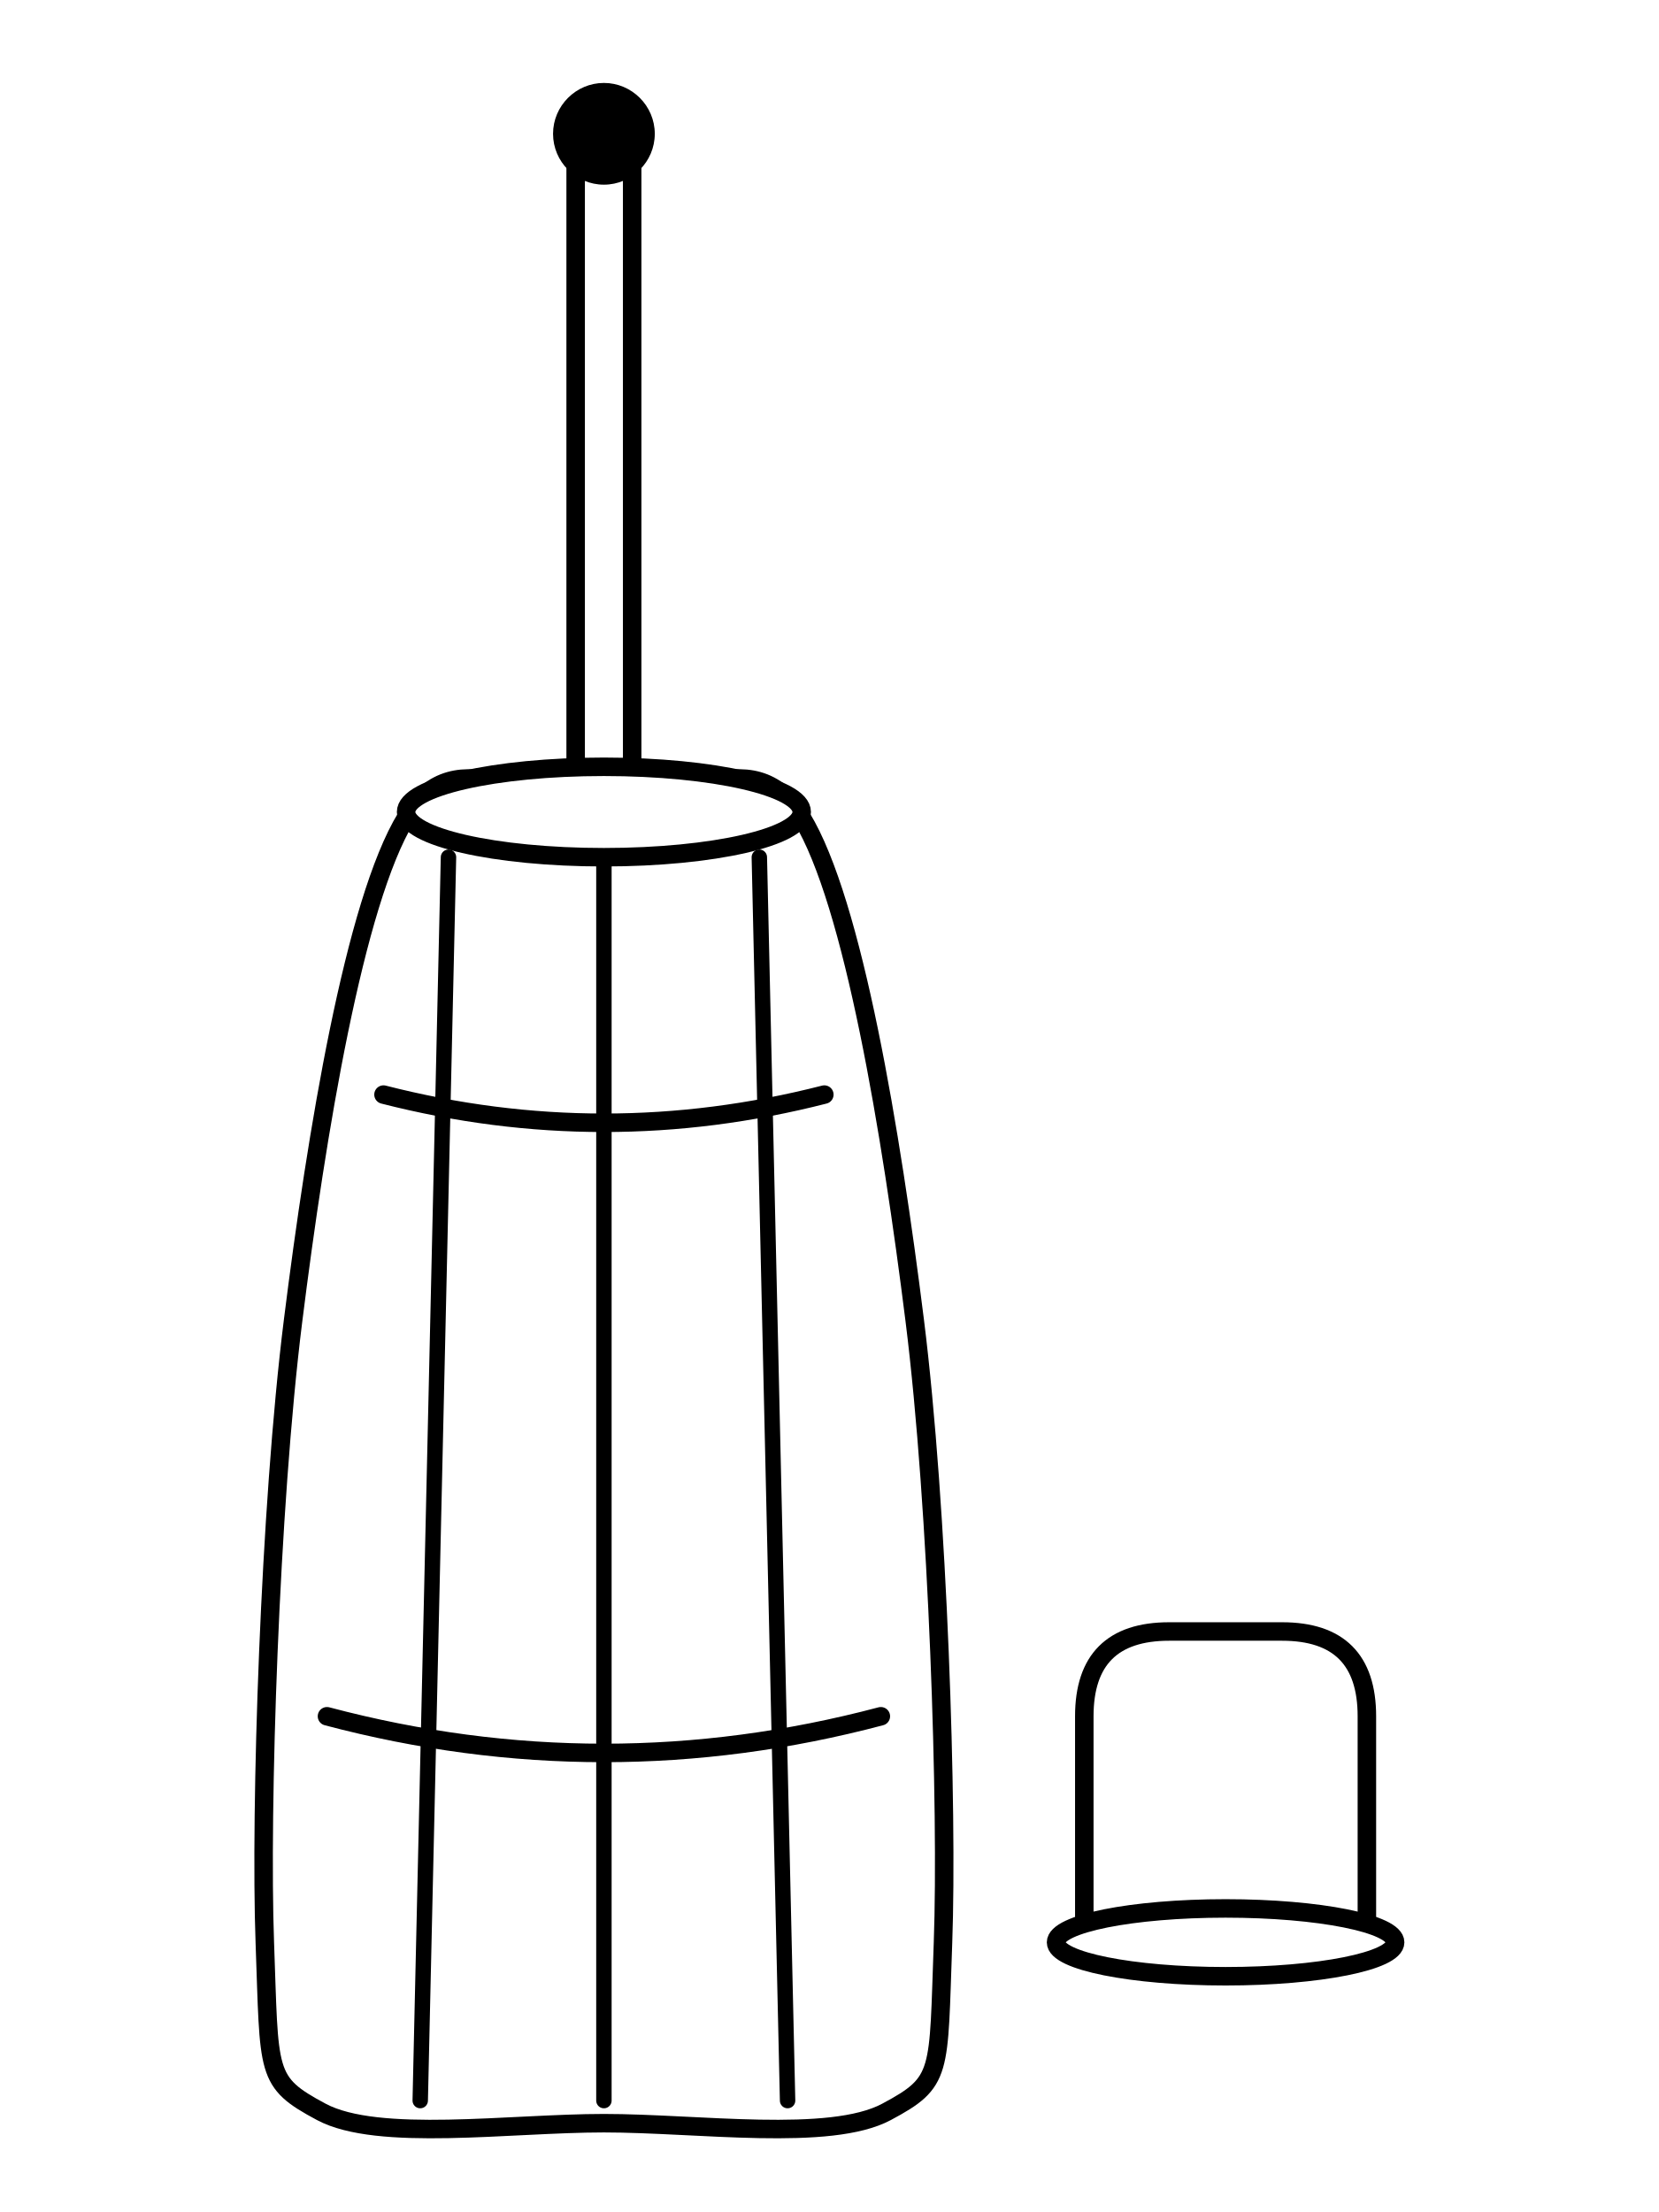
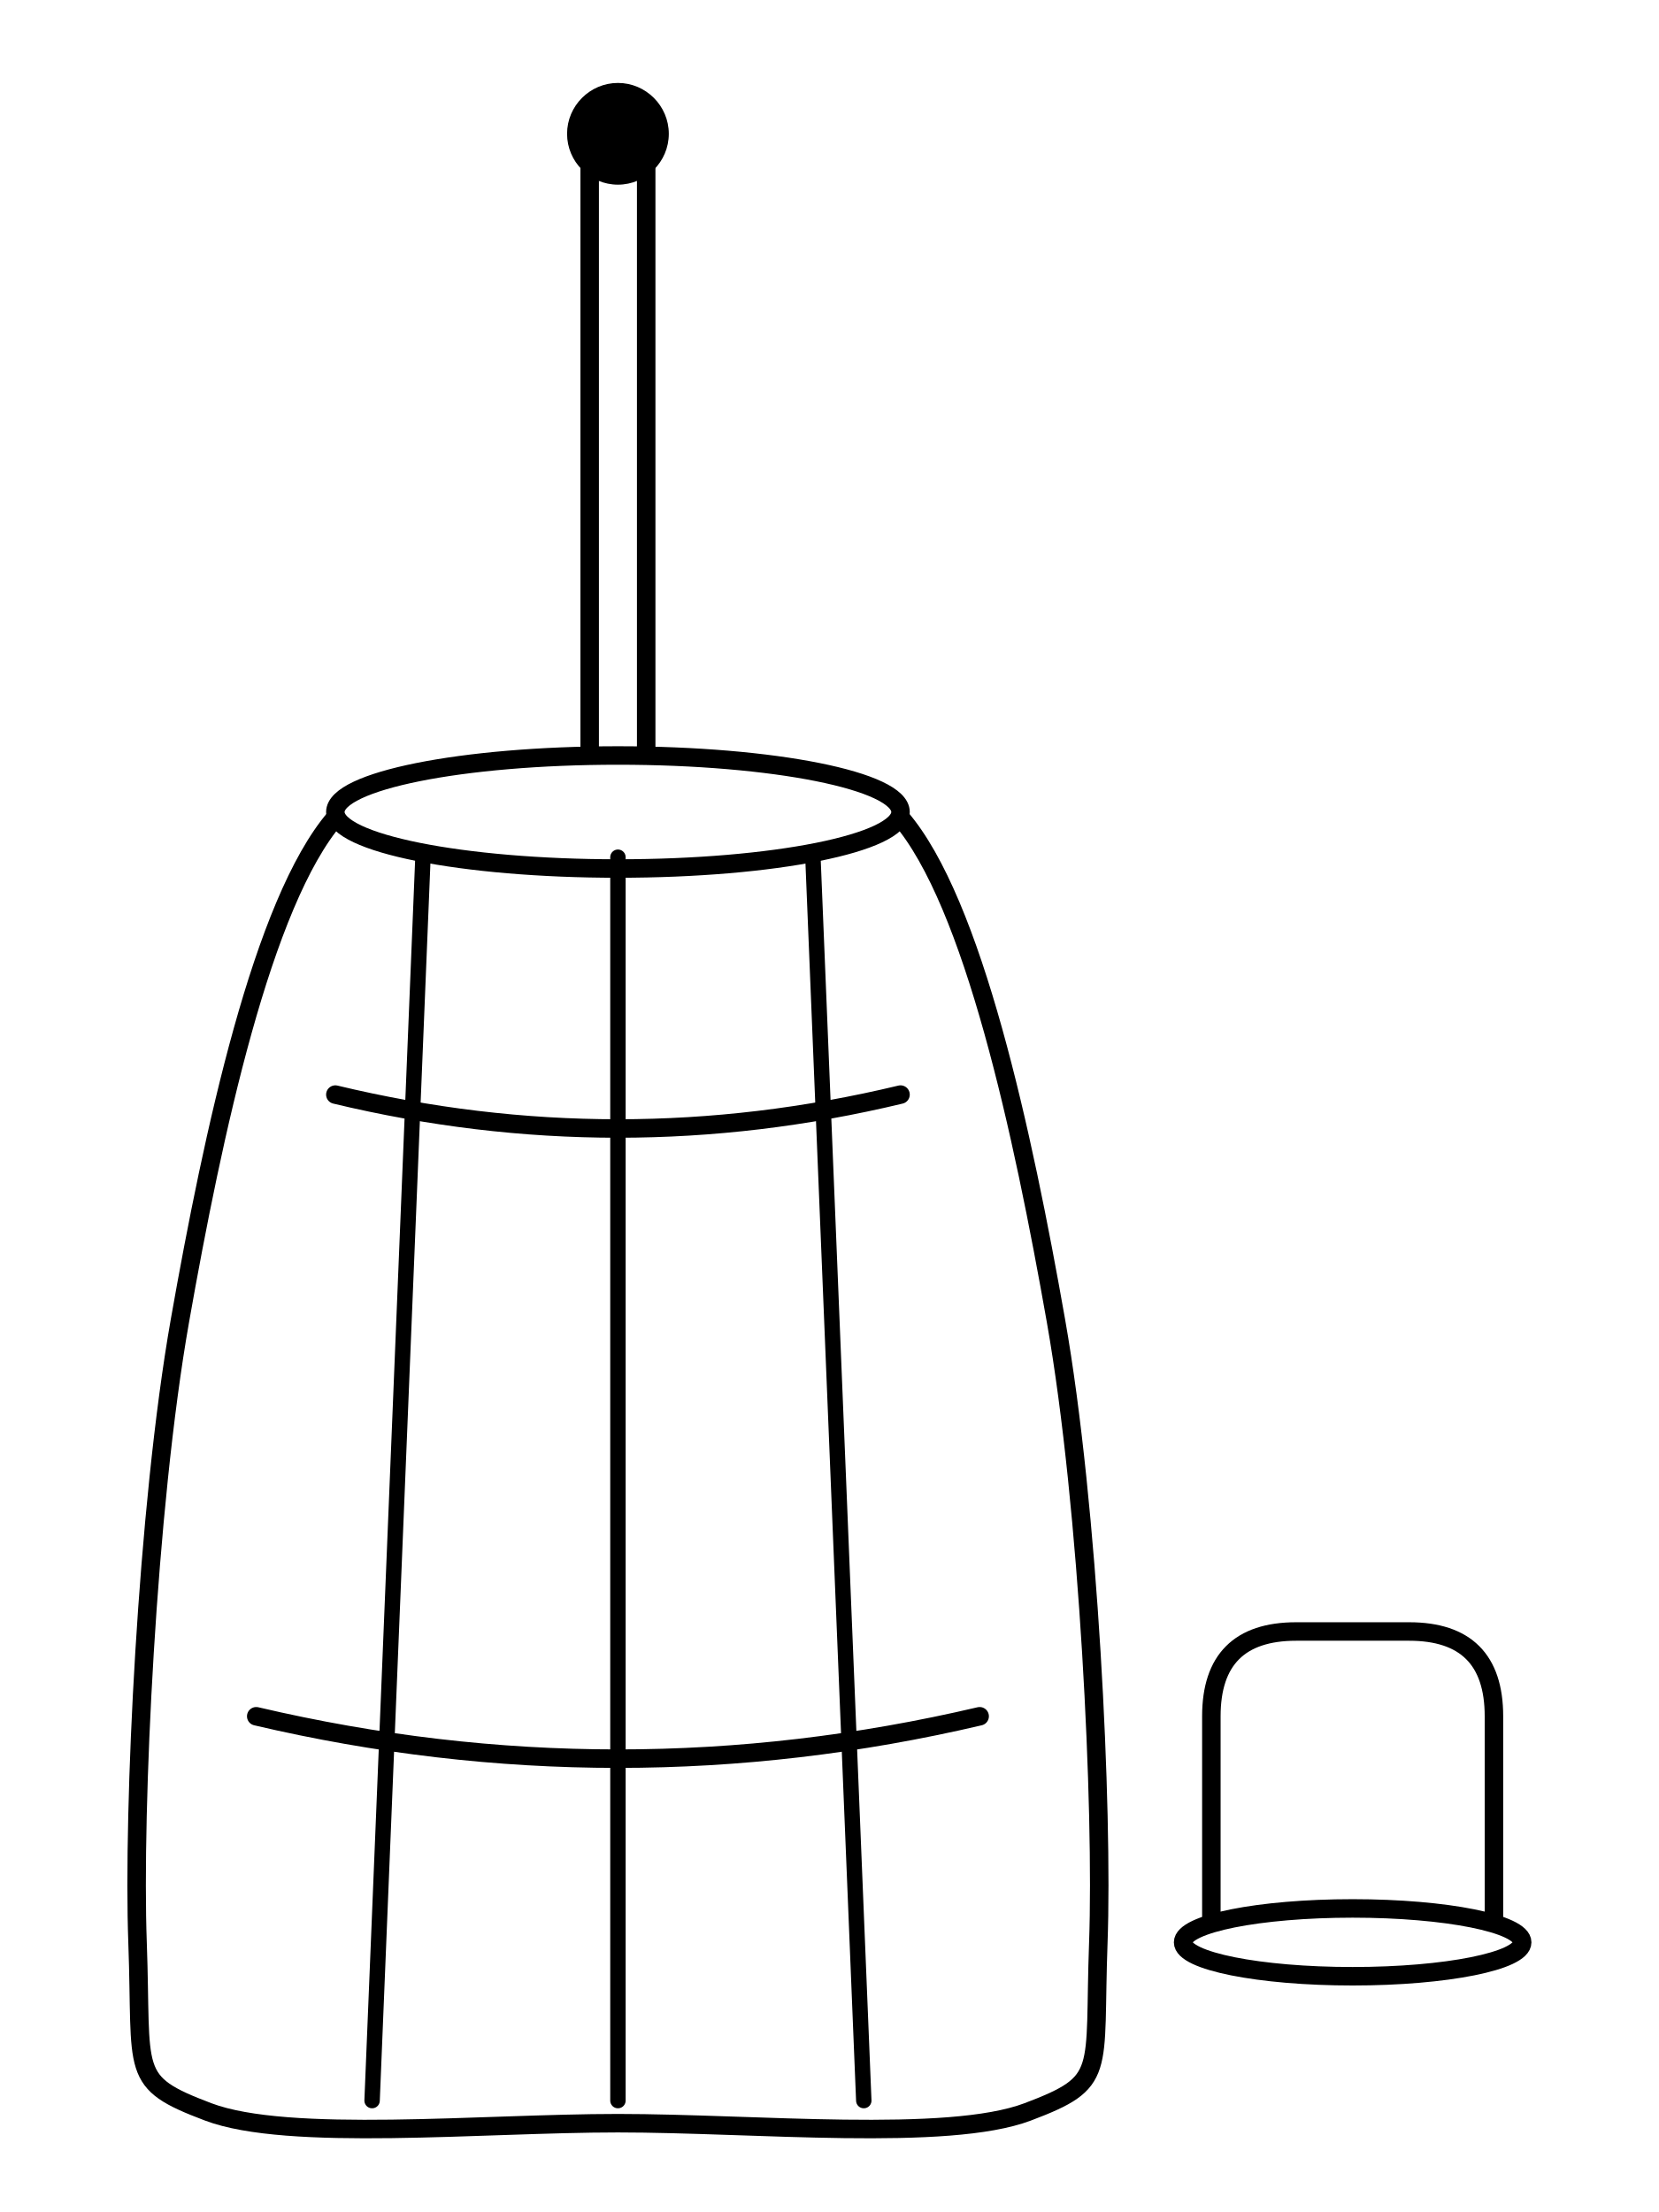
<svg xmlns="http://www.w3.org/2000/svg" version="1.1" viewBox="0 0 600 800" width="5.607in" height="7.476in" role="img" aria-label="The Butter Churn, a picture to color">
  <rect width="600" height="800" fill="#fff" />
-   <g transform="translate(-88.187 -12.927) scale(1.022)" fill="#fff" data-bw="white" stroke="#000" stroke-width="6.544" stroke-linecap="round" stroke-linejoin="round">
+   <g transform="translate(-83.115 -12.927) scale(1.022)" fill="#fff" data-bw="white" stroke="#000" stroke-width="6.544" stroke-linecap="round" stroke-linejoin="round">
    <path d="M298 60 L302 60 C306.4 60 310 63.6 310 68 L310 292 C310 296.4 306.4 300 302 300 L298 300 C293.6 300 290 296.4 290 292 L290 68 C290 63.6 293.6 60 298 60 Z" />
    <path fill="#000" stroke="none" d="M318 60 C318 69.9 309.9 78 300 78 C290.1 78 282 69.9 282 60 C282 50.1 290.1 42 300 42 C309.9 42 318 50.1 318 60 Z" />
-     <path d="M300 300 C323.3 300 351.7 272 370 302 C388.3 332 401.7 413.7 410 480 C418.3 546.3 421.7 653.3 420 700 C418.3 746.7 420 749.3 400 760 C380 770.7 333.3 764 300 764 C266.7 764 220 770.7 200 760 C180 749.3 181.7 746.7 180 700 C178.3 653.3 181.7 546.3 190 480 C198.3 413.7 211.7 332 230 302 C248.3 272 276.7 300 300 300 Z" />
-     <path d="M370 300 C370 308.8 338.7 316 300 316 C261.3 316 230 308.8 230 300 C230 291.2 261.3 284 300 284 C338.7 284 370 291.2 370 300 Z" />
-     <path fill="none" d="M222 400 C274 413.3 326 413.3 378 400" />
-     <path fill="none" d="M202 620 C267.3 637.3 332.7 637.3 398 620" />
-     <path fill="none" stroke-width="5.453" d="M245 316 L235 756" />
+     <path d="M300 300 C333.3 300 374.2 272 400 302 C425.8 332 443.3 413.7 455 480 C466.7 546.3 471.7 653.3 470 700 C468.3 746.7 473.3 749.3 445 760 C416.7 770.7 348.3 764 300 764 C251.7 764 183.3 770.7 155 760 C126.7 749.3 131.7 746.7 130 700 C128.3 653.3 133.3 546.3 145 480 C156.7 413.7 174.2 332 200 302 C225.8 272 266.7 300 300 300 Z" />
+     <path d="M400 300 C400 311 355.2 320 300 320 C244.8 320 200 311 200 300 C200 289 244.8 280 300 280 C355.2 280 400 289 400 300 Z" />
+     <path fill="none" d="M200 400 C266.7 416 333.3 416 400 400" />
+     <path fill="none" d="M172 620 C257.3 640 342.7 640 428 620" />
+     <path fill="none" stroke-width="5.453" d="M231 316 L213 756" />
    <path fill="none" stroke-width="5.453" d="M300 316 L300 756" />
-     <path fill="none" stroke-width="5.453" d="M355 316 L365 756" />
-     <path d="M470 700 L470 620 C470 600 480 590 500 590 L540 590 C560 590 570 600 570 620 L570 700 Z" />
-     <path d="M580 700 C580 706.6 553.1 712 520 712 C486.9 712 460 706.6 460 700 C460 693.4 486.9 688 520 688 C553.1 688 580 693.4 580 700 Z" />
+     <path fill="none" stroke-width="5.453" d="M369 316 L387 756" />
+     <path d="M510 700 L510 620 C510 600 520 590 540 590 L580 590 C600 590 610 600 610 620 L610 700 Z" />
+     <path d="M620 700 C620 706.6 593.1 712 560 712 C526.9 712 500 706.6 500 700 C500 693.4 526.9 688 560 688 C593.1 688 620 693.4 620 700 Z" />
  </g>
</svg>
